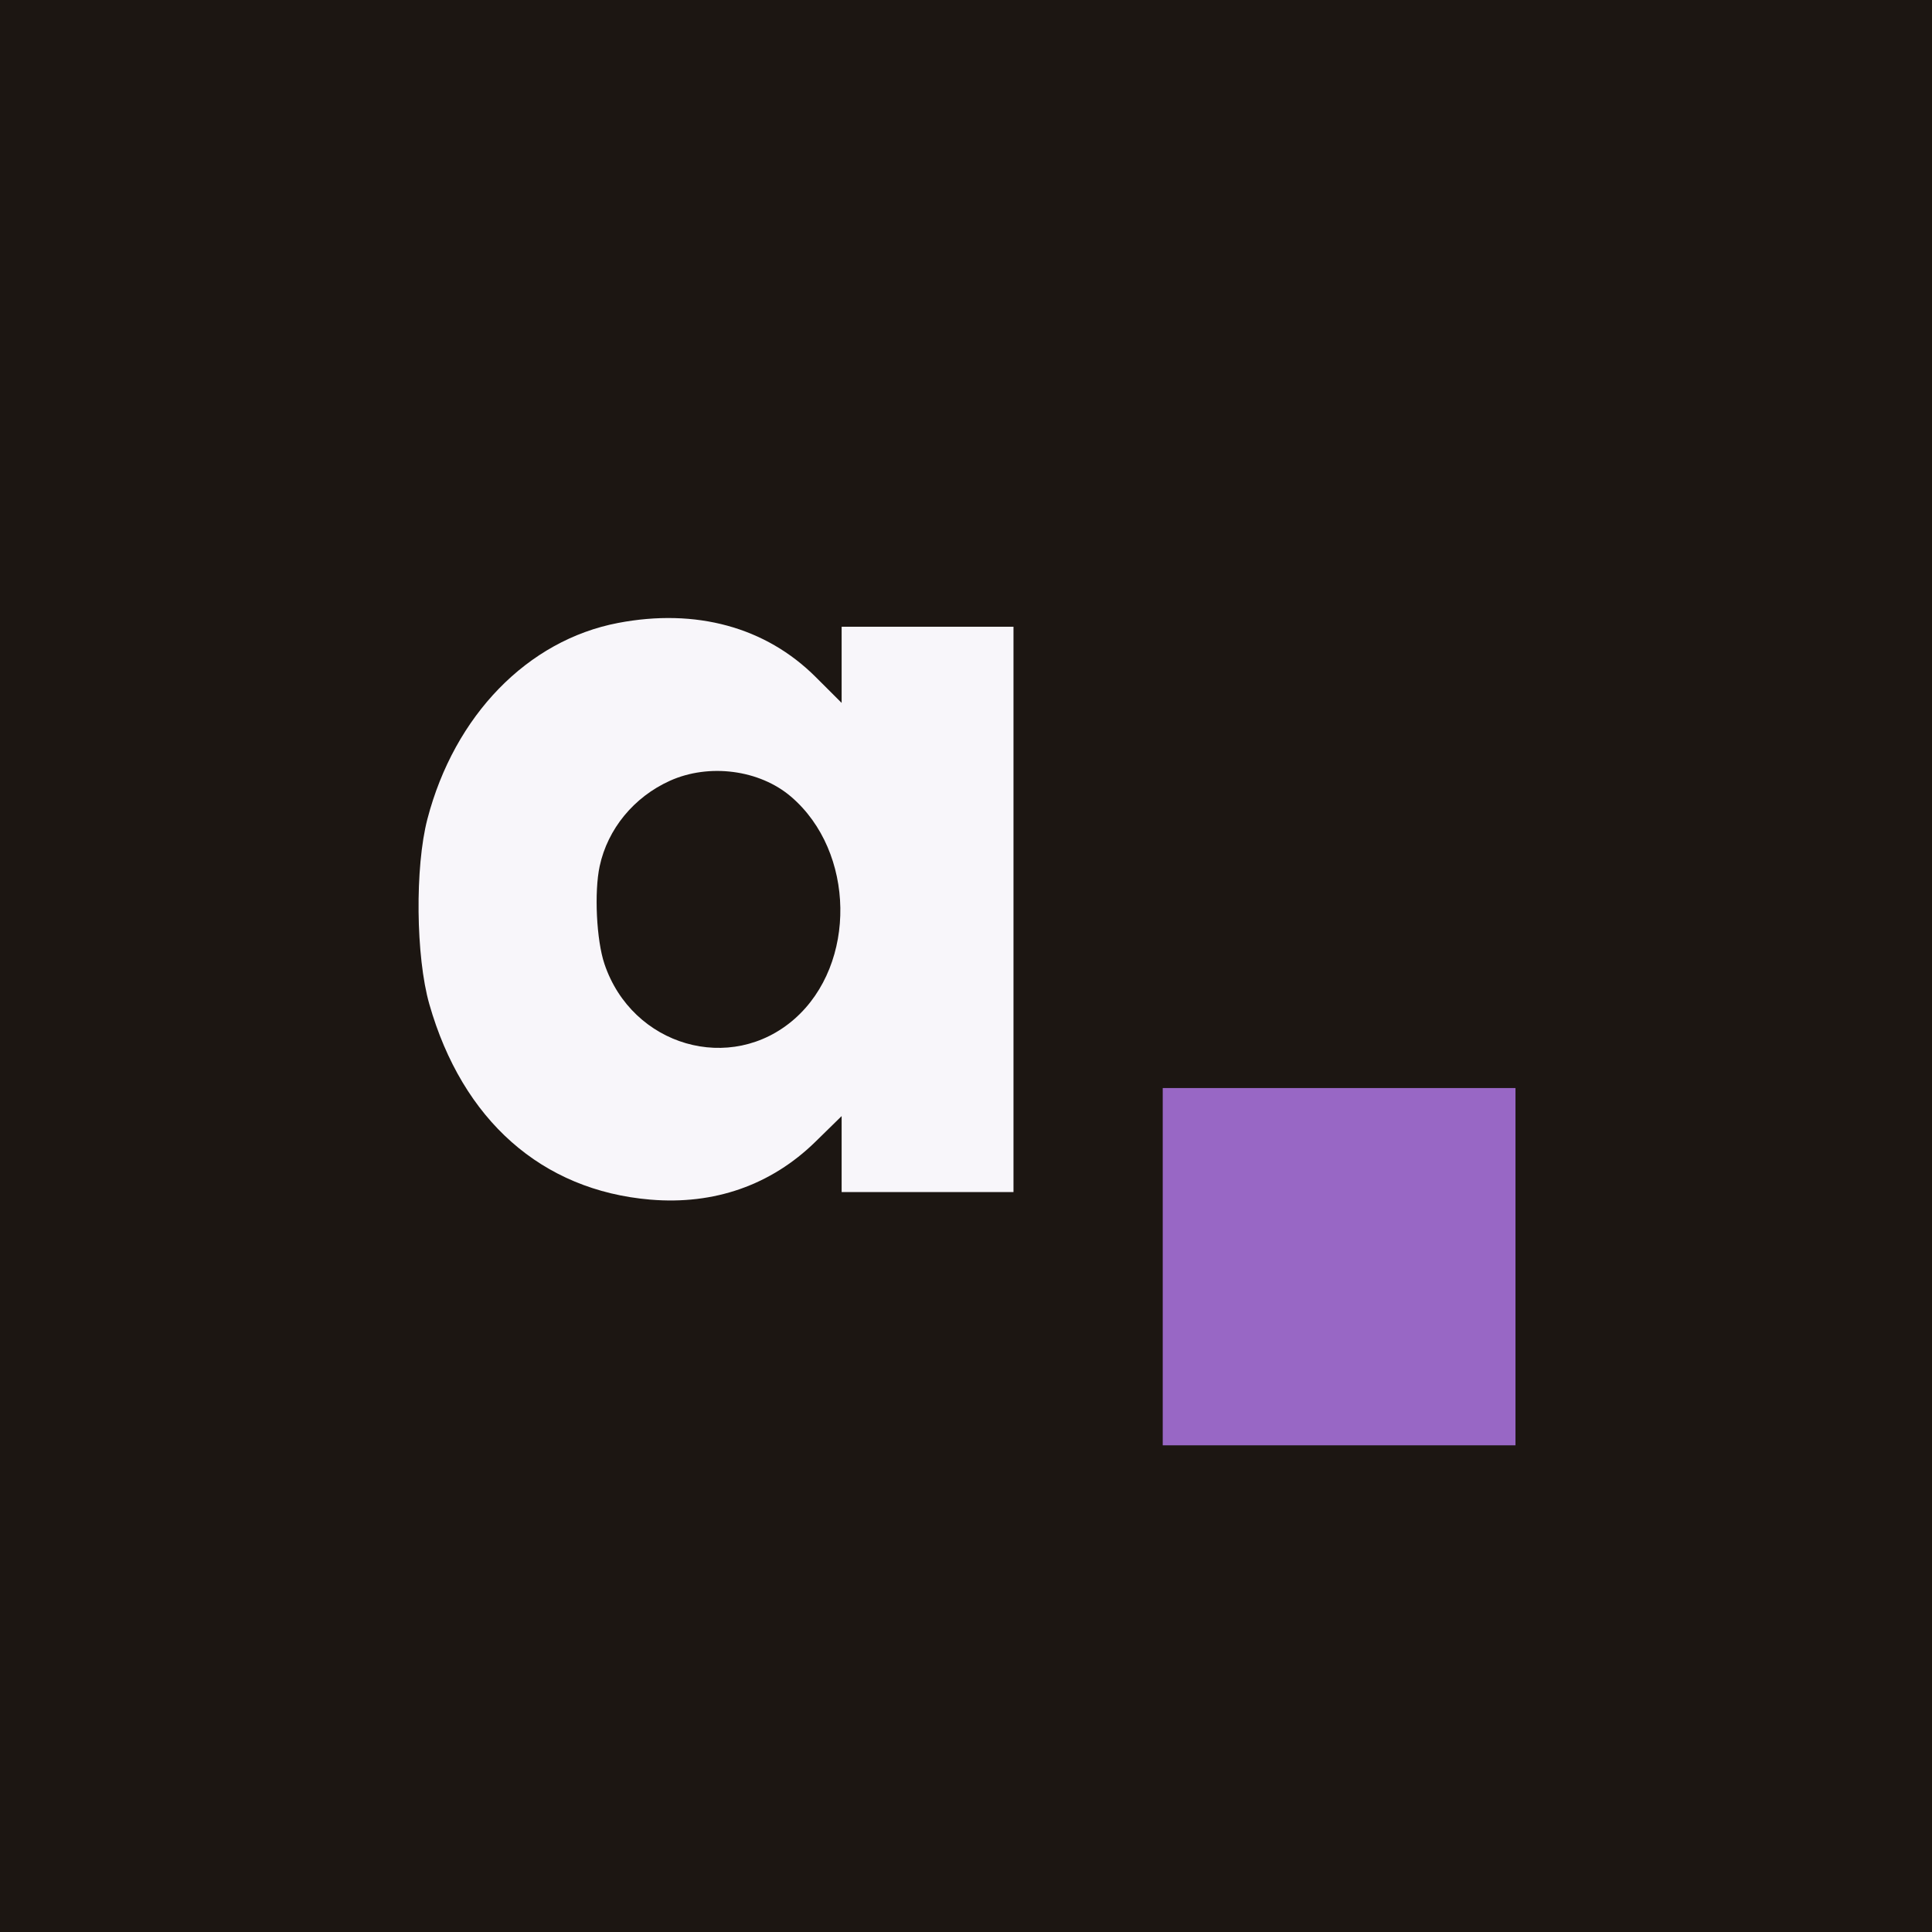
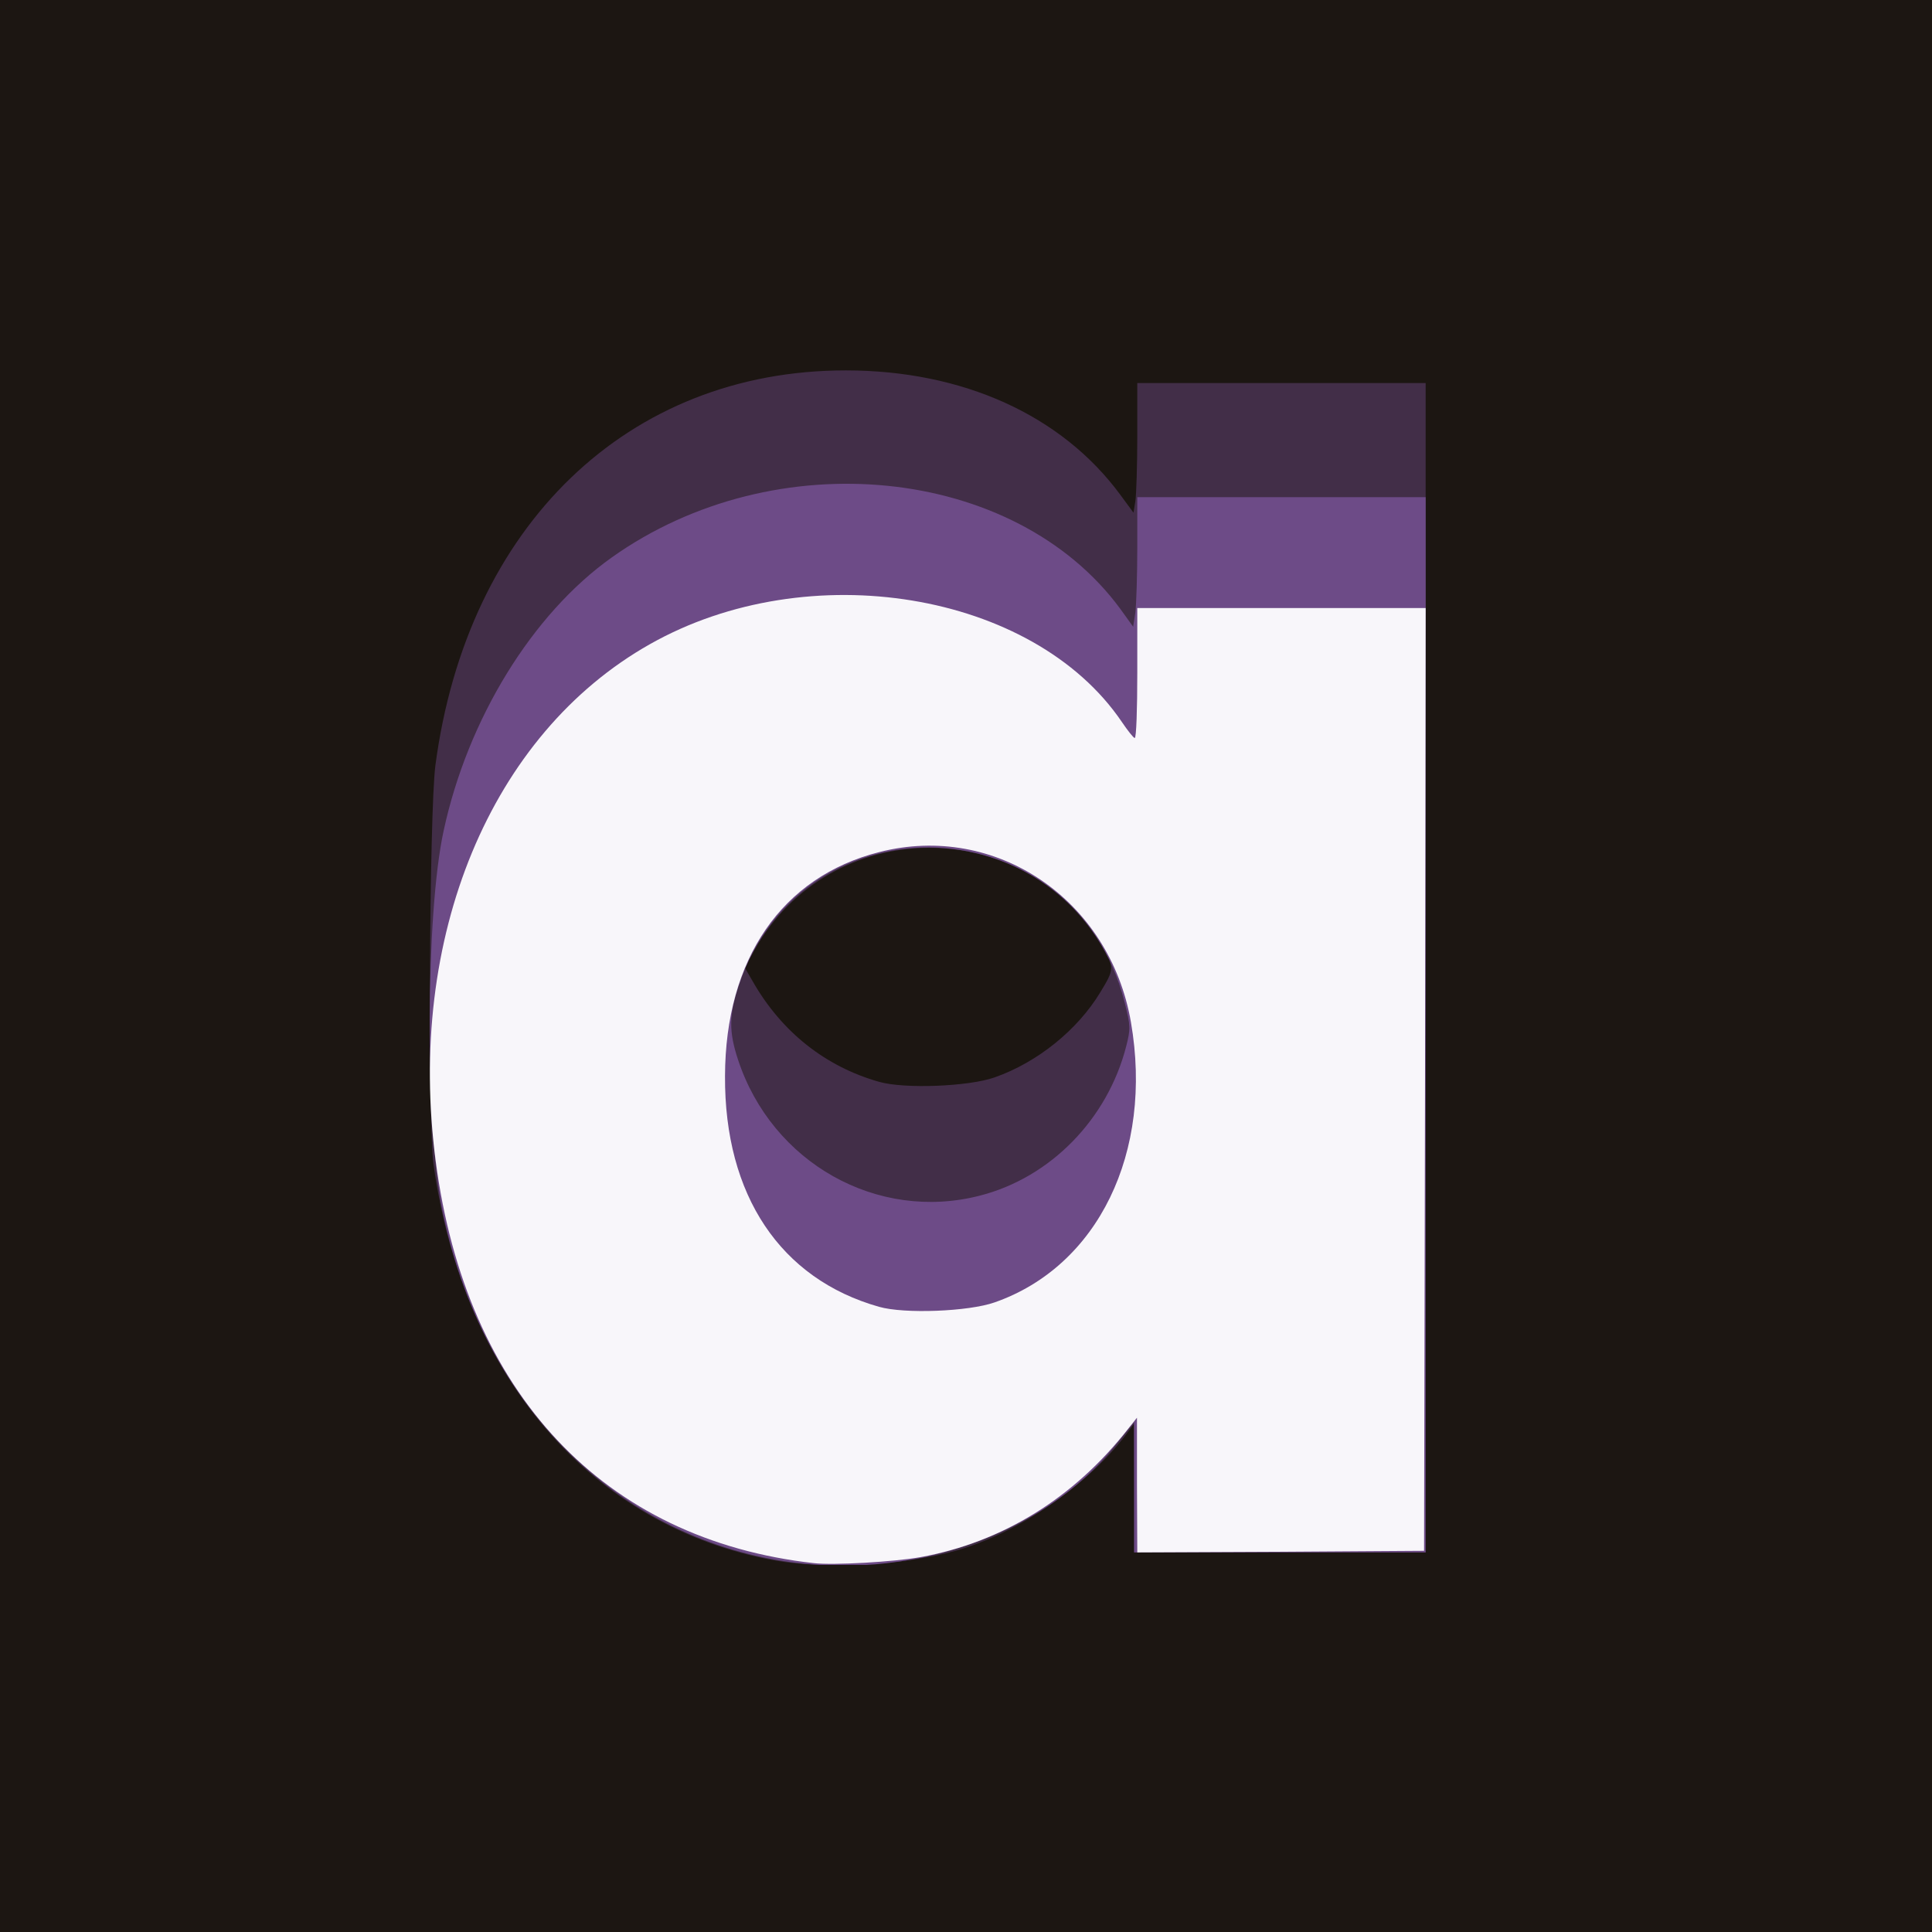
<svg xmlns="http://www.w3.org/2000/svg" viewBox="0 0 48 48">
+   <defs>
+     <clipPath id="c">
+       <rect x="10.62" y="9.12" width="26.77" height="29.76" />
+     </clipPath>
+   </defs>
  <rect width="48" height="48" fill="#1c1612" />
-   <g transform="translate(9.00 10.74) scale(0.11236)">
-     <path fill="#f8f6fa" fill-rule="evenodd" d="M 56.56 42.16 C 36.56 45.98, 20.39 62.60, 14.41 85.50 C 11.63 96.12, 11.84 115.97, 14.83 126.45 C 22.16 152.12, 39.70 167.64, 63.69 169.67 C 77.82 170.87, 90.40 166.46, 100.18 156.90 L 106 151.20 106 159.60 L 106 168 125 168 L 144 168 144 105.50 L 144 43 125 43 L 106 43 106 51.42 L 106 59.84 100.25 54.10 C 89.20 43.08, 73.80 38.87, 56.56 42.16 M 68 77.07 C 60.07 80.66, 54.27 87.70, 52.50 95.93 C 51.27 101.64, 51.78 112.29, 53.55 117.54 C 59.67 135.76, 81.53 142.08, 95.60 129.70 C 109.41 117.54, 109.02 92.73, 94.82 80.58 C 87.85 74.61, 76.67 73.15, 68 77.07" />
-     <rect x="177" y="145" width="78" height="79" fill="#9867c5" />
+   <g clip-path="url(#c)">
+     <g transform="translate(10.62 3.77) scale(0.07873)">
+       <path fill="#422e48" fill-rule="evenodd" d="M109.4 444.5C51.8 433.9 11.3 386.8 1.9 319.5C0.1 306.2 0.6 208.7 2.5 193.7C12.5 117.9 63.3 69 132 69C168.9 69 200.1 83.1 218.6 108.2L222.8 113.9L223.4 110.2C223.7 108.2 224 99 224 89.8L224 73L269.5 73L315 73L315 257.5L315 442L269 442L223 442L223 421.8L222.9 401.5L220.3 405C208.1 421 186.6 435.8 167 441.4C151.1 446 125.2 447.4 109.4 444.5ZM1639 444.5C1571.4 434.3 1526.4 388.7 1516.3 320.5C1514.2 306 1514.4 211.4 1516.6 195.5C1527.4 117.5 1583.9 69.3 1665 69C1743.3 68.8 1800.3 116.1 1811.4 190.5C1813.1 201.6 1814.1 302.8 1812.6 310.8C1811.9 314.8 1811.7 315 1808.1 315C1804.5 315 1804.3 315.2 1802.7 320.2C1801.8 323.1 1799.1 329.4 1796.7 334.2L1792.5 342.9L1799.6 343.2L1806.8 343.5L1803.9 352.2C1789.8 395.4 1754 428.5 1708 440.9C1689.6 445.9 1658.9 447.5 1639 444.5ZM906 443.9C860 436.6 826.3 404.7 815.5 358.3C811.1 339.4 811 337.9 811 202.2L811 73L856.5 73L902 73L902 157.2C902 257.7 902.1 258.8 912.4 274.3C933.5 306.1 988.3 305.2 1007.3 272.8C1015.7 258.4 1016 255.4 1016 187.1C1016 154.2 1016.3 115.1 1016.7 100.2L1017.3 73L1062.7 73L1108 73L1108 257.5L1108 442L1062 442L1016 442L1016 422.2L1016 402.5L1013.3 406C1003.4 419.1 983.5 432.8 965.4 439C949.7 444.4 923.1 446.6 906 443.9ZM474.8 440.5C436.5 434 412.1 415.5 401.7 384.9C395.8 367.7 395.7 366.6 395.3 290.2L394.9 220L377 220L359 220L359 146.5L359 73L377 73L395 73L395.2 36.8L395.5 0.5L440.6 0.2L485.8 -0L486.5 36.5L487.2 73L516.5 73L545.7 73L546.3 126.2C546.7 155.5 547 188.6 547 199.8L547 220L517 220L487 220L487 248.8C487 281 487.5 283.3 494.1 288.2C500 292.6 503.5 293.2 525.8 293.7L547 294.3L547 368.1L547 442L514.8 441.9C493.6 441.8 479.9 441.3 474.8 440.5ZM691.4 440.5C655.4 434.9 630.1 416.5 619.4 388.1C612.2 369.2 611.1 354.3 611 278.2L611 220L593 220L575 220L575 173.7C575 148.2 575.3 115.1 575.7 100.2L576.3 73L593.6 73C608.3 73 610.9 72.8 611.4 71.4C611.7 70.5 612 54.1 612 34.9L612 0L657.5 0L703 0L703 36.5L703 73L733 73L763 73L763 146.5L763 220L732.9 220L702.8 220L703.2 248.8C703.7 292.5 705 293.9 747.1 294L762.7 294L763.3 321.2C763.7 336.1 764 369.4 764 395.2L764 442L731.8 441.9C711.2 441.8 696.6 441.3 691.4 440.5ZM1173.2 257.8L1173.5 73.5L1219 73.5L1264.5 73.5L1264.8 92.8L1265 112.1L1267.7 108.8C1285.3 86.9 1311.2 73.8 1342.8 70.8C1402.5 65.1 1449.5 97.1 1464.1 153.5C1469.1 172.8 1469.1 171.9 1469.7 311.2L1470.3 442L1424.1 442L1378 442L1378 356.1C1378 285.5 1377.7 268.8 1376.6 262.7C1371.2 234.9 1350.6 218.1 1321.8 218C1290.8 218 1270.4 236 1266.1 267.3C1265.4 272.4 1265 303.9 1265 358.6L1265 442L1219 442L1173 442L1173.2 257.8ZM179 292.1C192.4 287.4 205.1 277.2 212.3 265.3C216.8 257.9 216.8 257.5 212.9 250.8C188.1 208.8 127.2 209.4 103.2 251.9L100.1 257.4L102.7 261.9C111.8 277.8 125.6 288.7 142.5 293.5C150.5 295.8 170.8 295 179 292.1Z" />
+       <path fill="#6d4b87" fill-rule="evenodd" d="M110.9 444.5C57.4 435.5 16.7 393.1 4.7 334C-0.8 307.2 -0.6 240.4 5.1 214.3C12.7 179 33.1 145.8 58.2 128C109.7 91.4 185.3 99 218.6 144.2L222.7 149.9L223.4 145.3C223.7 142.8 224 133.6 224 124.9L224 109L269.5 109L315 109L315 275.5L315 442L269 442L223 442L223 421.4L223 400.9L217 408.3C194.1 436.8 151.5 451.4 110.9 444.5ZM1640.3 444.4C1572 434.5 1526.9 389.1 1516.5 320C1513.7 301.3 1515 236.5 1518.5 219.5C1533.2 148.6 1589 105.1 1665 105.1C1747 105.1 1806.5 157.7 1812 235.3C1813.2 251.1 1813.5 302.4 1812.5 309.7C1811.8 314.9 1811.8 314.9 1807.8 315.2L1803.9 315.5L1800.1 325C1798 330.2 1795.3 336.1 1794.1 338C1791.1 342.9 1791.2 343 1799 343C1807.2 343 1807 342.7 1803.5 353.1C1781.6 417.3 1714 455.2 1640.3 444.4ZM904.6 443.4C851.6 434.5 817.8 395 812 335.1C811.4 328.9 811 282 811 216.9L811 109L856.5 109L902 109L902 193.8C902 294.1 902.1 294.7 912.4 310.3C933.5 342.1 988.3 341.2 1007.3 308.8C1015.7 294.4 1016 291.5 1016 222.2C1016 188.8 1016.3 149.7 1016.7 135.2L1017.3 109L1062.7 109L1108 109L1108 275.5L1108 442L1062.2 441.8L1016.5 441.5L1016.2 422.2L1016 402.8L1008.7 410.6C983.5 437.6 944 450.1 904.6 443.4ZM476.5 440.5C434.9 434.4 408.7 412.7 399.6 376.8C395.6 361.3 395 348.6 395 282.2L395 220L377 220L359 220L359 164.5L359 109L377 109L395 109L395 73L395 37L440.3 37L485.7 37L486.3 62.7C486.7 76.8 487 93 487 98.7L487 109L516.5 109L546 109L546 164.5L546 220L516.5 220L487 220L487 266.8C487 319 487 319 494.1 324.2C500 328.6 503.5 329.2 525.8 329.7L547 330.3L547 386.1L547 442L516.2 441.9C496.6 441.8 482.3 441.3 476.5 440.5ZM692.5 440.4C654.7 434.5 629.9 416.4 619.1 386.8C612.4 368.6 612 363.2 612 287.2L612 220L593.5 220L575 220L575 190.8C575 174.7 575.3 149.7 575.7 135.2L576.3 109L593.5 109L610.8 109L611.5 73L612.2 37L657.6 37L703 37L703 73L703 109L732.8 109.2L762.5 109.5L762.8 164.8L763 220L733 220L702.9 220L703.2 266.8C703.5 313.5 703.5 313.5 705.8 318.3C710.4 327.6 718.6 329.9 747.1 330L762.7 330L763.4 358C763.8 373.4 763.8 398.6 763.4 414L762.7 442L732.1 441.9C711.4 441.8 698.6 441.3 692.5 440.4ZM1173 301.8C1173 224.6 1173.3 149.7 1173.7 135.2L1174.3 109L1219 109L1263.8 109L1264.4 112.1C1264.7 113.8 1265 122.6 1265 131.6L1265 148L1270.3 141.8C1291.8 116.5 1328.7 103.1 1367.2 106.8C1422.7 112.1 1458.7 147.9 1467.6 206.9C1468.8 214.7 1469.2 238.2 1469.7 329.2L1470.3 442L1424.6 442L1379 442L1378.9 434.2C1378.8 430 1378.4 389.6 1378.1 344.5L1377.4 262.5L1375.1 255.5C1367 230.8 1348.4 217.9 1321.2 218C1293.4 218.1 1275.2 231.8 1267.3 258.5C1265.7 264 1265.5 271.7 1265.2 353.2L1264.9 442L1219 442L1173 442L1173 301.8ZM1678 334.8C1687.1 332.6 1705 320.1 1705 315.8C1705 315.4 1685.1 315 1660.8 315L1616.5 315.1L1623.2 321.4C1637.1 334.8 1657.2 339.7 1678 334.8ZM174.4 329.4C196.6 323.7 214.6 305.3 220.5 282.3C221.9 276.8 221.9 275.9 220 268.4C204.3 206.2 118.5 202.3 98.3 263C95.1 272.5 95.1 277.7 98 286.5C108.7 319.1 142 337.8 174.4 329.4ZM1702.1 226C1683 209.7 1645.8 209.6 1627 225.9L1623.5 228.9L1664.5 228.9L1705.5 228.9L1702.1 226Z" />
+       <path fill="#f8f6fa" fill-rule="evenodd" d="M122 445.4C55.7 438 12.2 391.8 2.6 318.5C-6.7 248 19.9 183.8 70.2 155.4C120.2 127.1 191.2 138.8 219.1 179.9C221 182.7 222.8 185 223.2 185C223.7 185 224 175.8 224 164.5L224 144L269.5 144L315 144L314.8 292.8L314.5 441.5L269.2 441.8L224 442L223.9 420.8L223.9 399.5L221.2 402.9C204 424.9 181.4 438.8 155.6 443.5C147.2 445 128.1 446.1 122 445.4ZM1654 445.4C1569.9 438.5 1519.2 385.6 1515.4 300.5C1511.1 205.1 1571.5 140.3 1665 140C1745.7 139.8 1802.4 188.9 1812.1 267.4C1813.3 277.4 1812.9 311.7 1811.6 313.9C1811.1 314.7 1782.7 315 1708.4 315L1606 315L1606 318.3C1606 324 1609.8 336.8 1613.6 344.1C1632 379 1688.4 381.3 1706.7 347.8L1709.3 343L1757.7 343L1806 343L1805.4 345.8C1796.4 383.6 1762.4 420.6 1723.5 435.4C1703.5 442.9 1674.5 447.1 1654 445.4ZM911.6 443.9C861.1 438.8 824.6 403.8 814.6 351C811.6 335.7 811 314.8 811 228.8L811 144L856.5 144L902 144L902 228.2C902 317.3 902.3 322.9 906.7 334.5C916 358.6 938.8 371.2 967.5 367.9C992.4 365.1 1008.1 350.7 1014.8 324.5C1016.1 319.4 1016.4 305.2 1016.7 231.2L1017.1 144L1062.6 144L1108 144L1107.8 292.8L1107.5 441.5L1062.2 441.8L1017 442L1017 422C1017 411 1016.7 402 1016.2 402.1C1015.8 402.1 1013.2 404.9 1010.4 408.3C989.5 433.9 950.6 447.9 911.6 443.9ZM484.7 440.9C446.4 437.5 419.9 422.1 407 395.5C396.4 373.8 395.9 369.3 395.3 288.2L394.8 220L376.9 220L359 220L359 182L359 144L377 144L395 144L395.2 107.8L395.5 71.5L440.8 71.2L486 71L486 107.5L486 144L516 144L546 144L546 182L546 220L515.9 220L485.9 220L486.2 283.8C486.5 346.4 486.5 347.6 488.6 352.1C493.3 362.2 498.7 364 525.8 364.7L547 365.3L547 403.6L547 442L520.2 441.9C505.5 441.8 489.5 441.4 484.7 440.9ZM705.5 441.3C657.2 438.3 626.3 415.9 616.6 377C612.5 360.6 612 350.6 612 283.5L612 220L594 220L576 220L576 182L576 144L594 144L612 144L612 107.5L612 71L657.5 71L703 71L703 107.5L703 144L733 144L763 144L763 182L763 220L733 220L702.9 220L703.2 284.2L703.5 348.5L705.8 353.3C710.4 362.6 718.6 364.9 747.2 365L763 365L763 403.5L763 442L736.8 441.8C722.3 441.7 708.2 441.5 705.5 441.3ZM1173.6 370.8C1173.2 331.6 1173 264.6 1173.2 222L1173.5 144.5L1219 144.5L1264.5 144.5L1264.8 163.7L1265 183L1270.3 176.7C1287.1 157 1312.7 144.7 1342.8 141.8C1402.5 136.1 1449.5 168.1 1464.1 224.5C1468.8 242.6 1468.9 245.8 1469 346.8L1469 442L1424.1 442L1379.1 442L1378.8 353.8C1378.4 255.7 1378.8 261.7 1371.5 246.2C1353.5 208 1291.2 207.5 1272.2 245.3C1265.7 258.1 1265 263.4 1265 301.4C1265 320.2 1264.7 359.5 1264.3 388.8L1263.7 442L1219 442L1174.2 442L1173.6 370.8ZM179 363.1C211.6 351.7 229.1 315.8 222 274.7C215.3 235.9 179.3 211.6 142.6 221C111.8 228.8 94 254.8 93.9 291.7C93.7 329.3 111.4 355.7 142.5 364.5C150.5 366.8 170.8 366 179 363.1ZM1720 260.9C1720 229.8 1686.5 207.3 1651 214.4C1627.6 219.2 1611.1 236.5 1606.6 260.8L1606 264L1663 264L1720 264L1720 260.9Z" />
+     </g>
  </g>
</svg>
